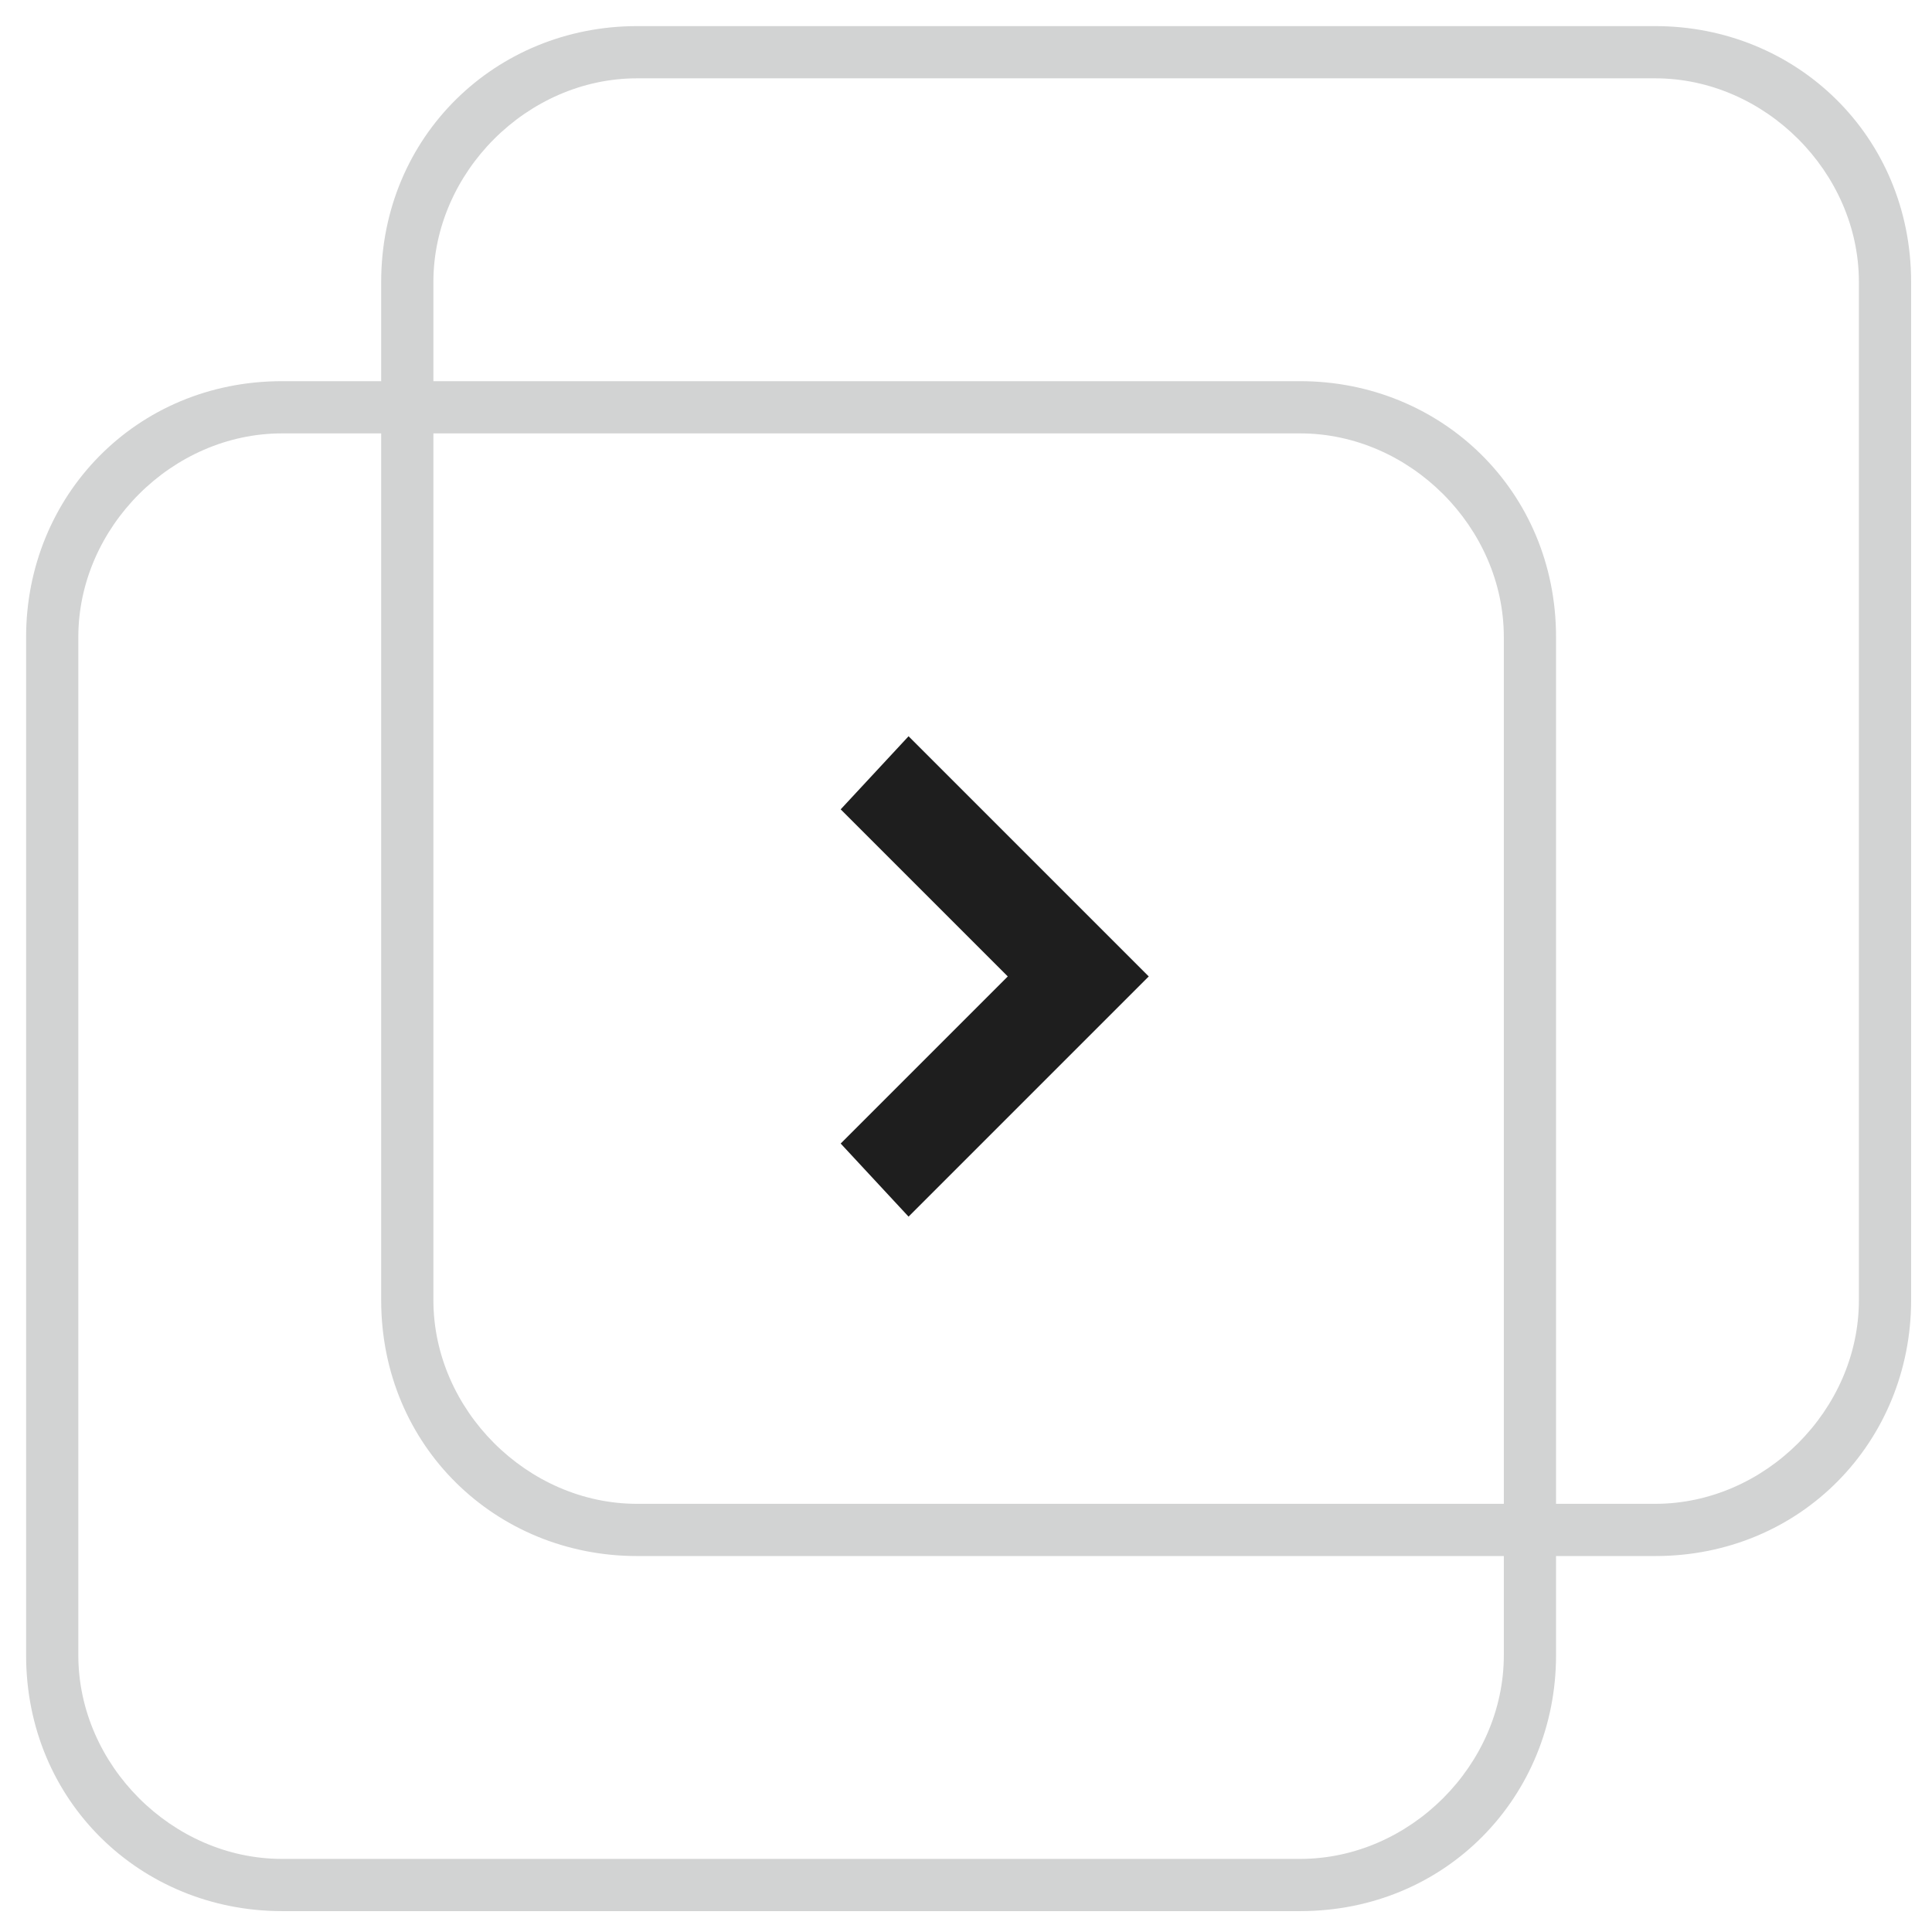
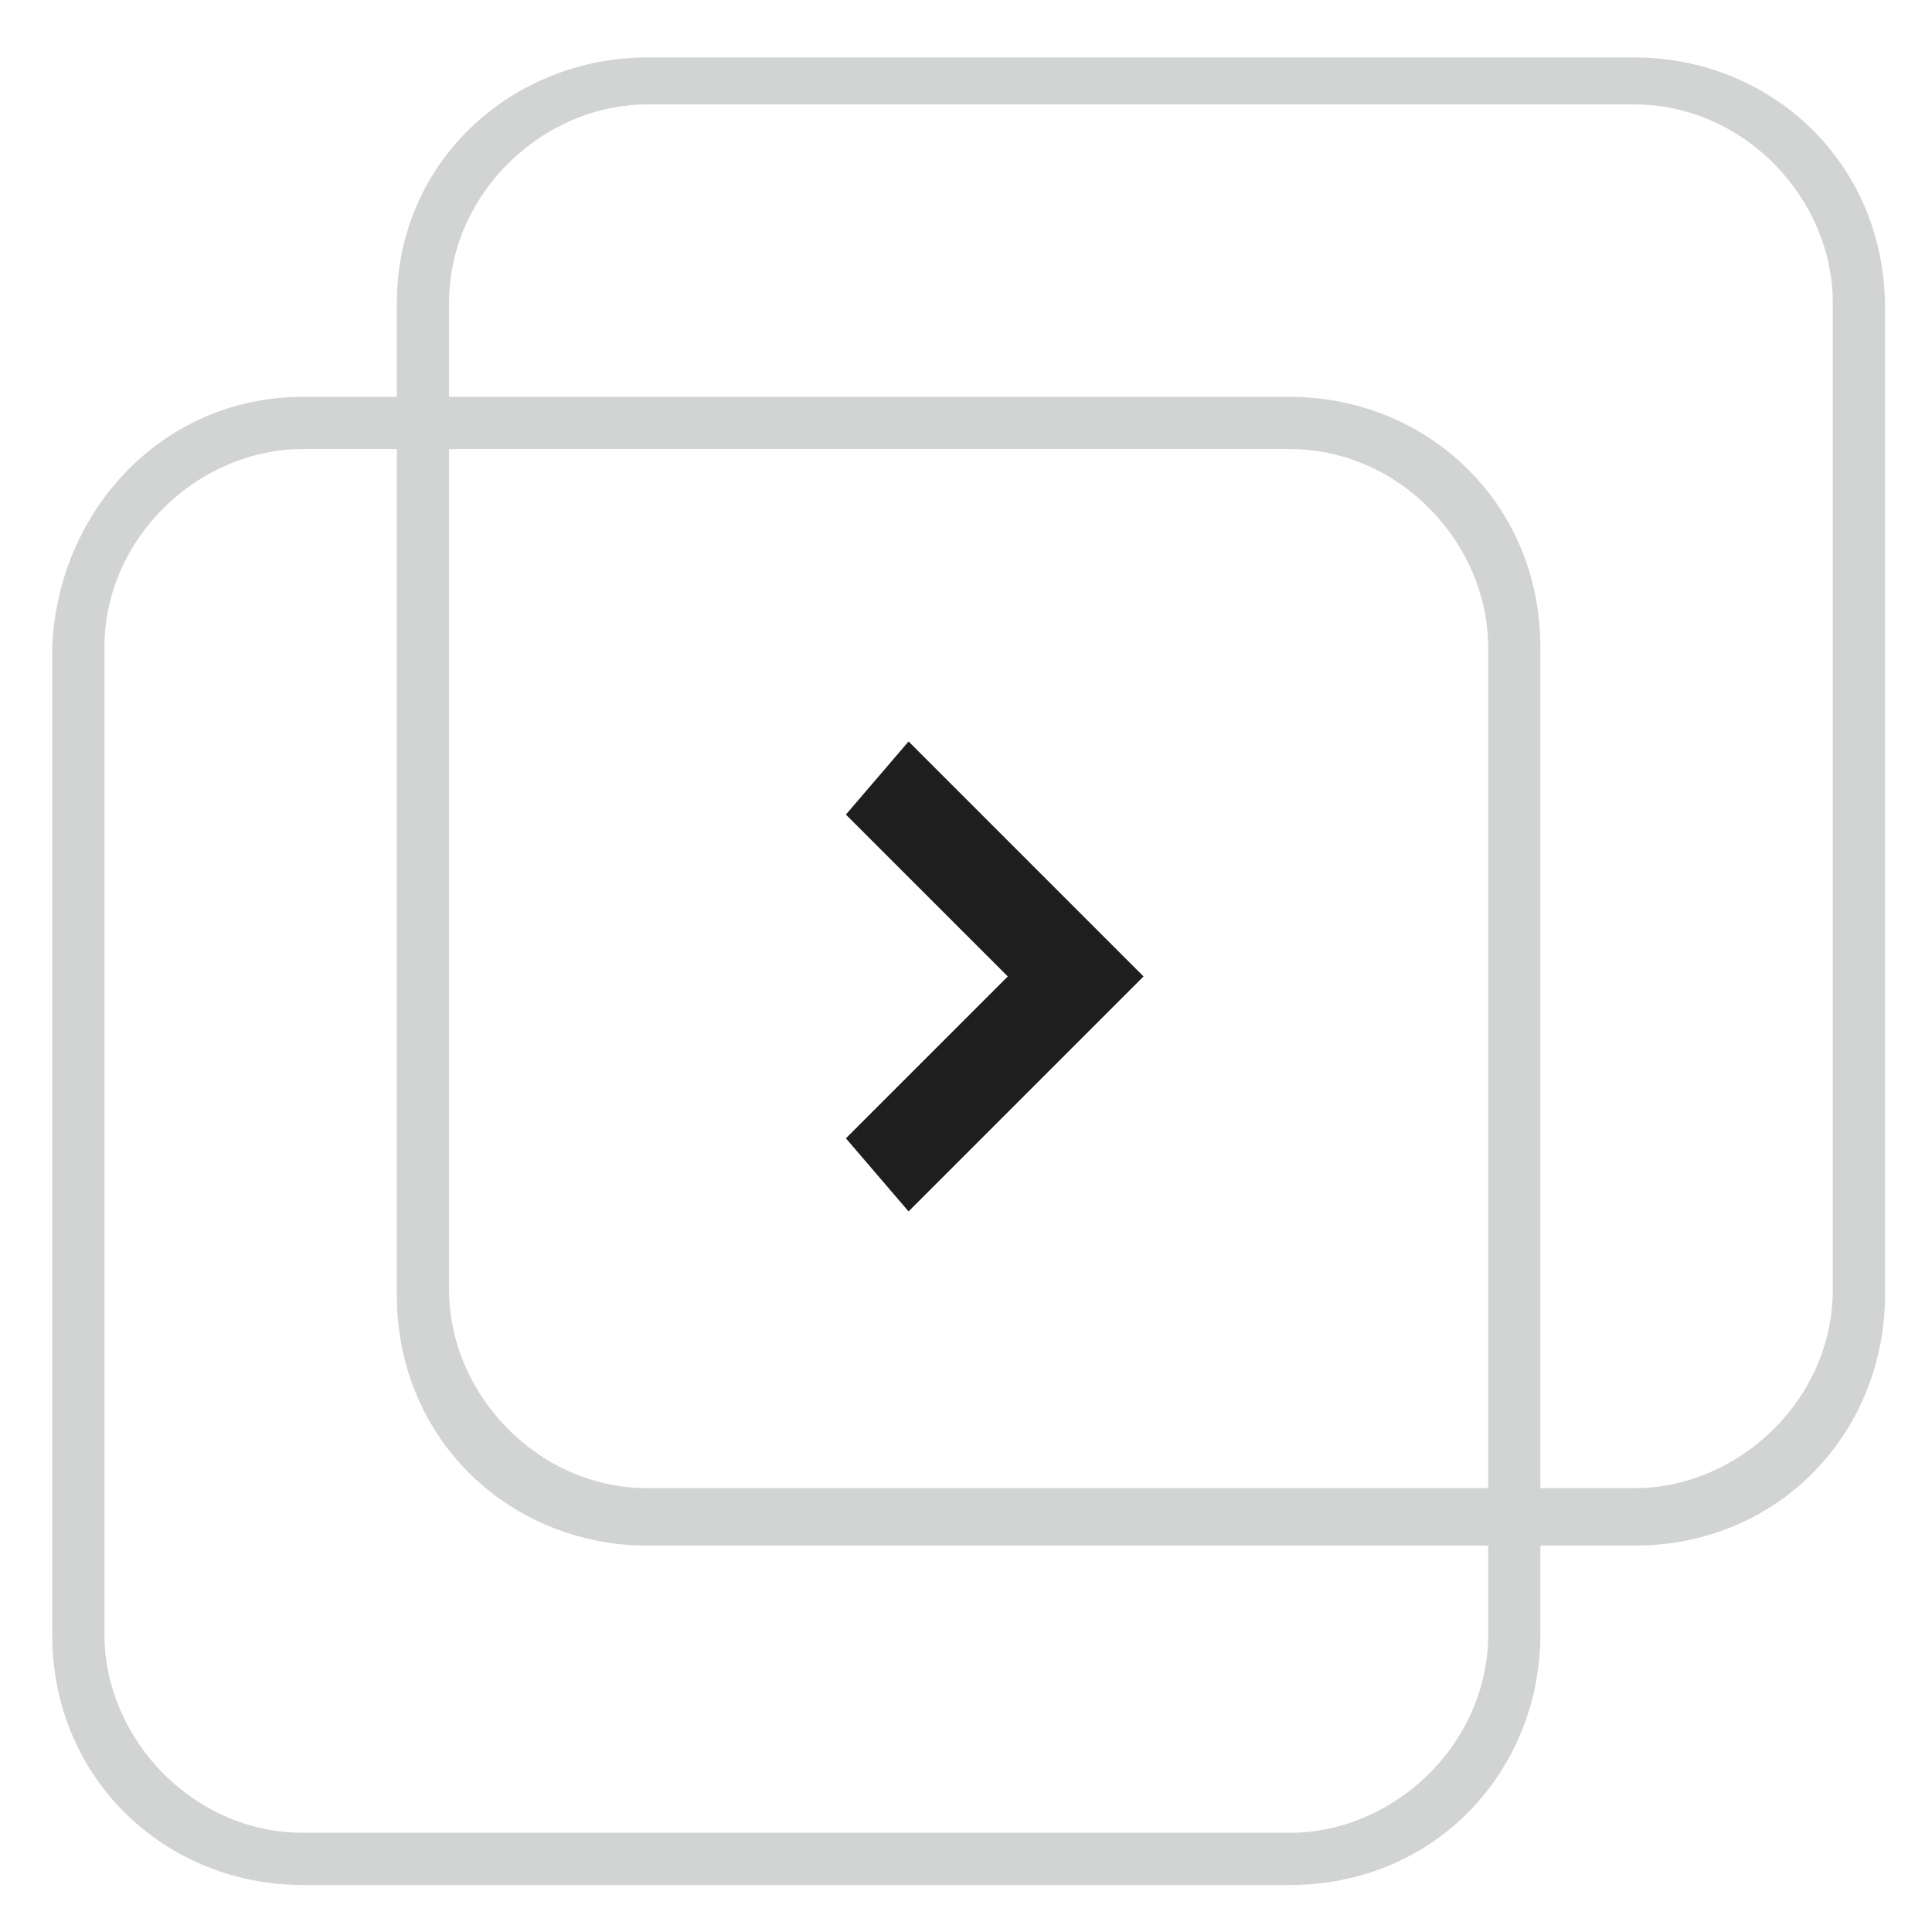
<svg xmlns="http://www.w3.org/2000/svg" viewBox="0 0 37 37">
  <g>
-     <path fill="#D2D3D3" d="M12.2,1.5c-2.1,0-3.9,1.8-3.9,3.9v19.5c0,2.1,1.8,3.9,3.9,3.9h19.5c2.1,0,3.9-1.8,3.9-3.9V5.4c0-2.1-1.8-3.9-3.9-3.9H12.2z M12.2,0.5h19.5c2.7,0,4.9,2.1,4.9,4.9v19.5c0,2.7-2.1,4.9-4.9,4.9H12.2c-2.7,0-4.9-2.1-4.9-4.9V5.4C7.3,2.6,9.5,0.5,12.2,0.5z" />
-     <path fill="#D2D3D3" d="M5.4,8.3c-2.1,0-3.9,1.8-3.9,3.9v19.5c0,2.1,1.8,3.9,3.9,3.9h19.5c2.1,0,3.9-1.8,3.9-3.9V12.2c0-2.1-1.8-3.9-3.9-3.9H5.4z M5.4,7.3h19.5c2.7,0,4.9,2.1,4.9,4.9v19.5c0,2.7-2.1,4.9-4.9,4.9H5.4c-2.7,0-4.9-2.1-4.9-4.9V12.2C0.5,9.5,2.6,7.3,5.4,7.3z" />
-     <polygon fill="#1E1E1E" points="16.1,15.5 17.4,14.1 22,18.7 17.4,23.3 16.1,21.9 19.3,18.7" />
+     <path fill="#D2D3D3" class="st0" d="M12.4,2c-2,0-3.8,1.7-3.8,3.8v18.9c0,2,1.7,3.8,3.8,3.8h18.9c2,0,3.8-1.7,3.8-3.8V5.8c0-2-1.7-3.8-3.8-3.8H12.4z M12.4,1.1h18.9c2.6,0,4.8,2,4.8,4.8v18.9c0,2.6-2,4.8-4.8,4.8H12.4c-2.6,0-4.8-2-4.8-4.8V5.8C7.6,3.1,9.8,1.1,12.4,1.1z" />
+     <path fill="#D2D3D3" d="M5.8,8.6c-2,0-3.8,1.7-3.8,3.8v18.9c0,2,1.7,3.8,3.8,3.8h18.9c2,0,3.8-1.7,3.8-3.8V12.4c0-2-1.7-3.8-3.8-3.8C24.7,8.6,5.8,8.6,5.8,8.6z M5.8,7.6h18.9c2.6,0,4.8,2,4.8,4.8v18.9c0,2.6-2,4.8-4.8,4.8H5.8c-2.6,0-4.8-2-4.8-4.8V12.4C1.1,9.8,3.1,7.6,5.8,7.6z" />
+     <polygon fill="#1E1E1E" points="16.2,15.6 17.4,14.2 21.9,18.7 17.4,23.2 16.2,21.8 19.3,18.7" />
  </g>
</svg>
